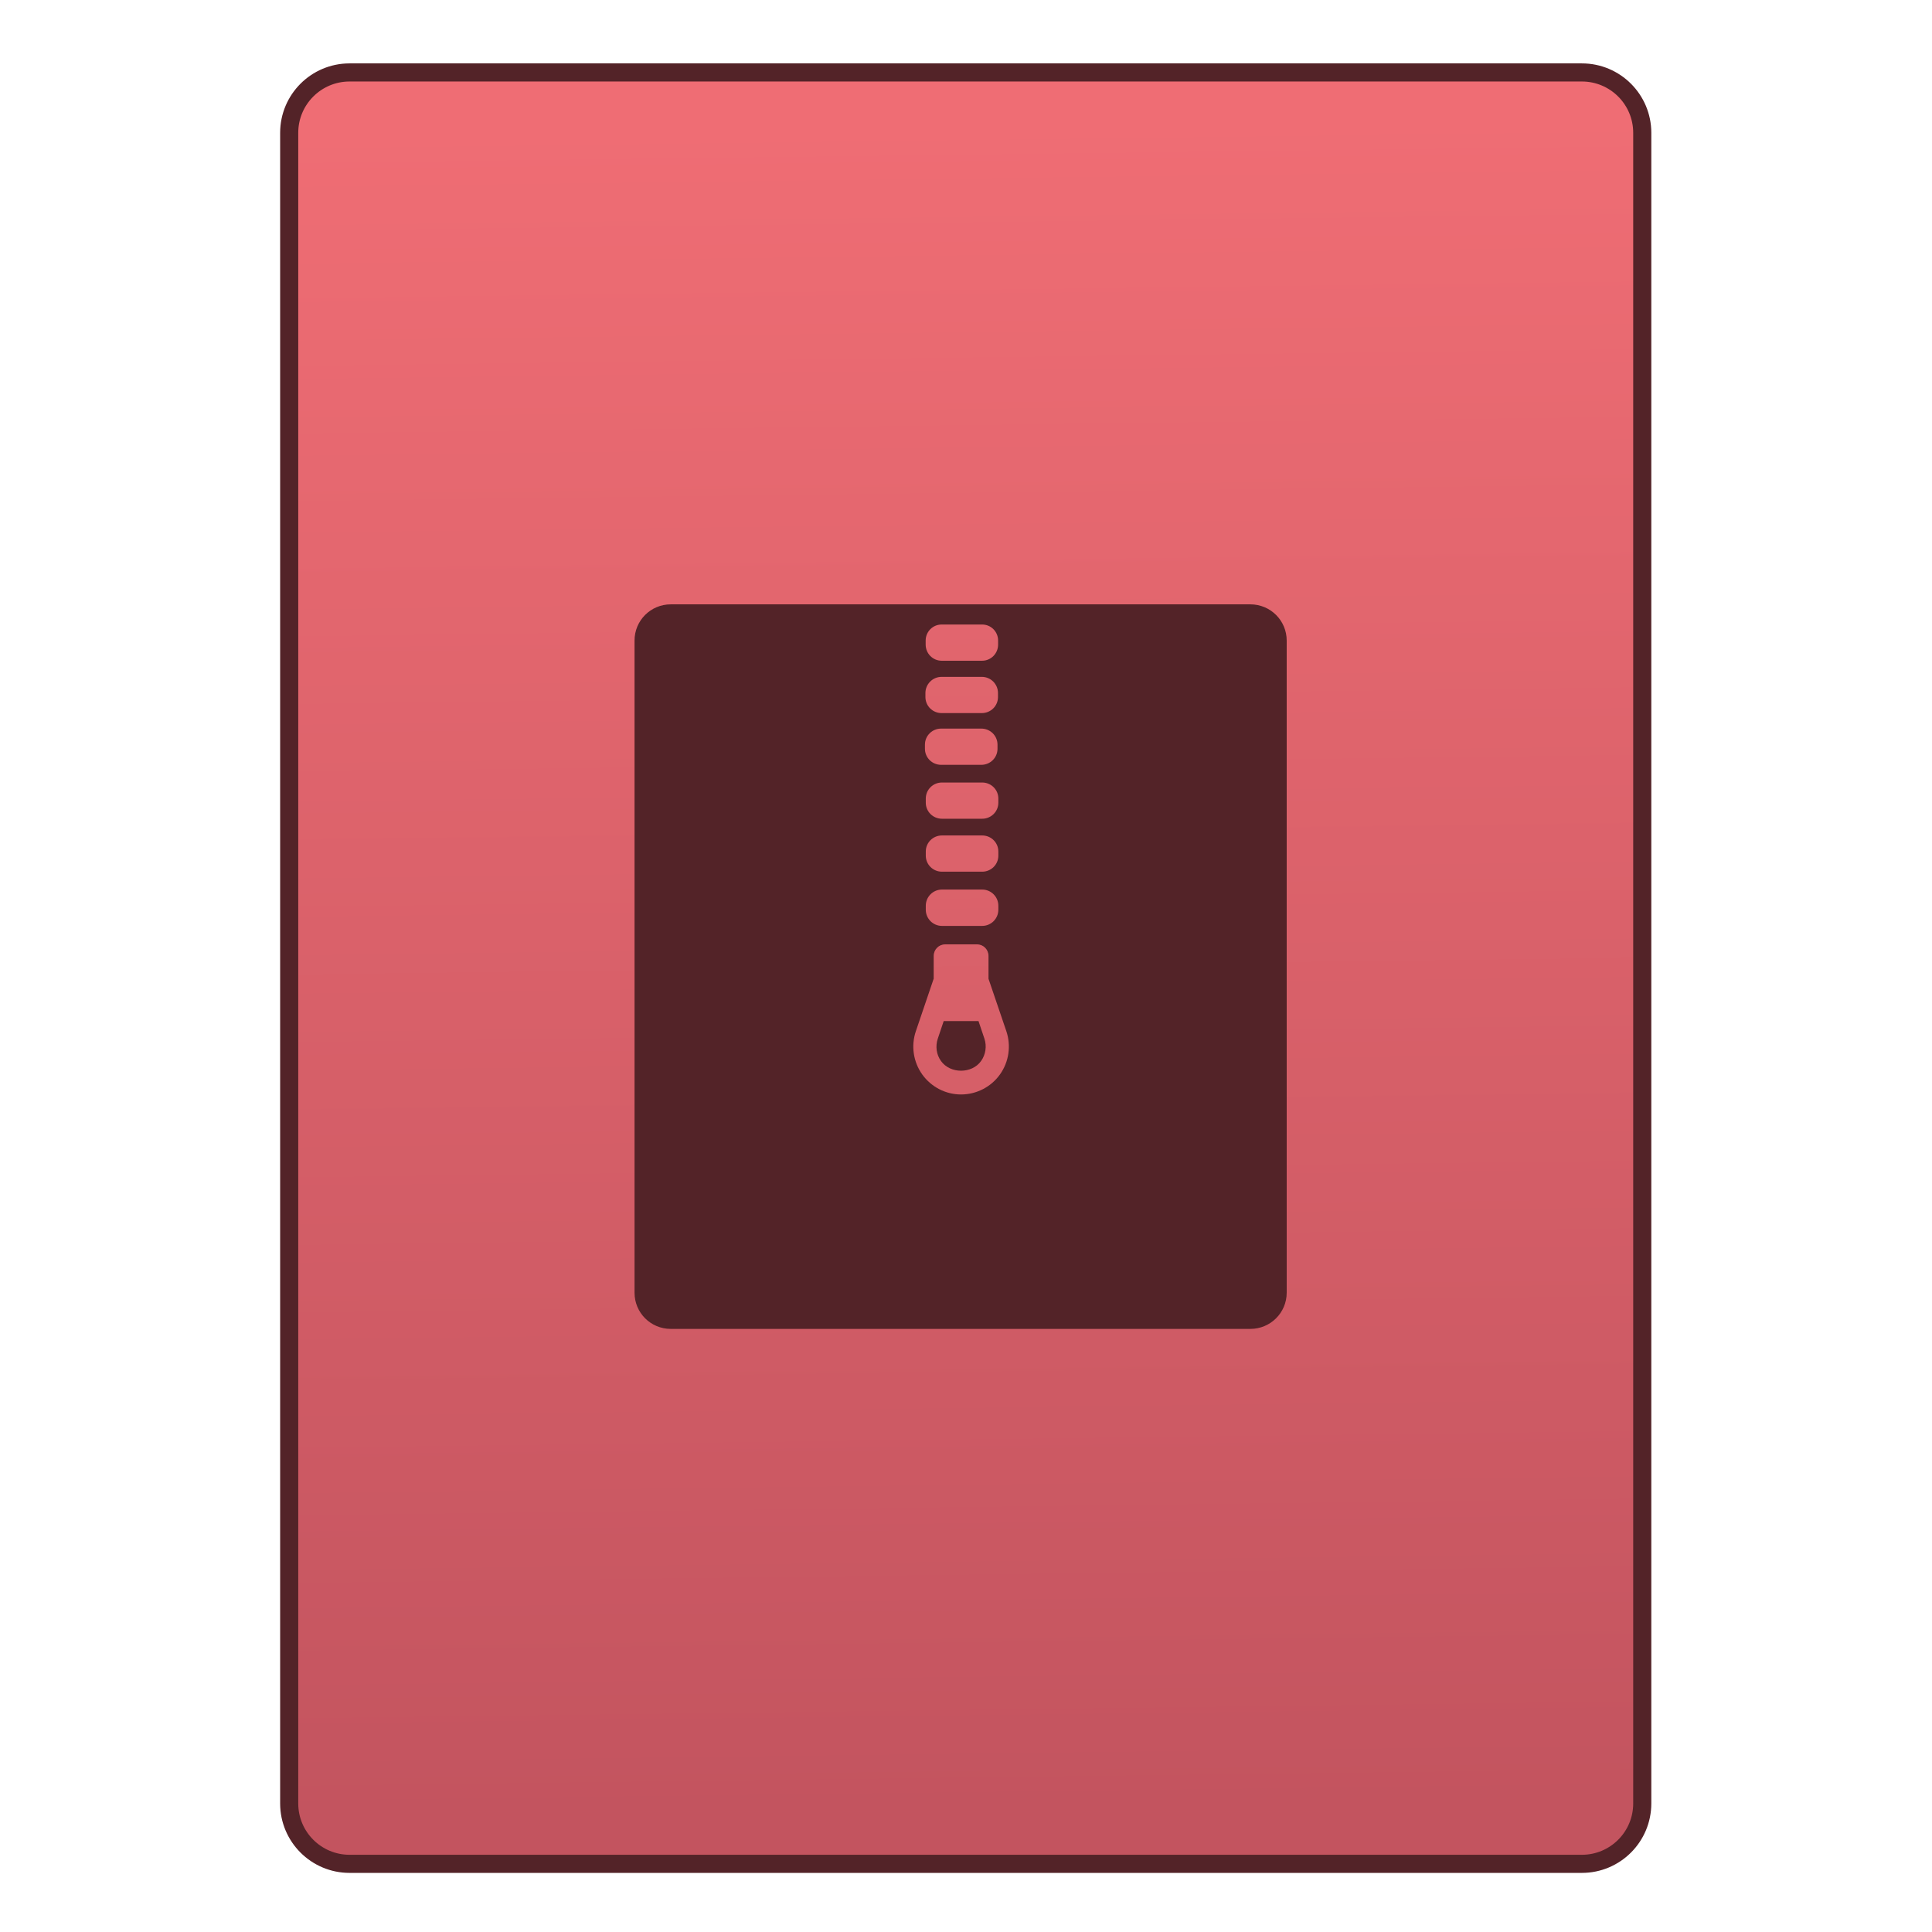
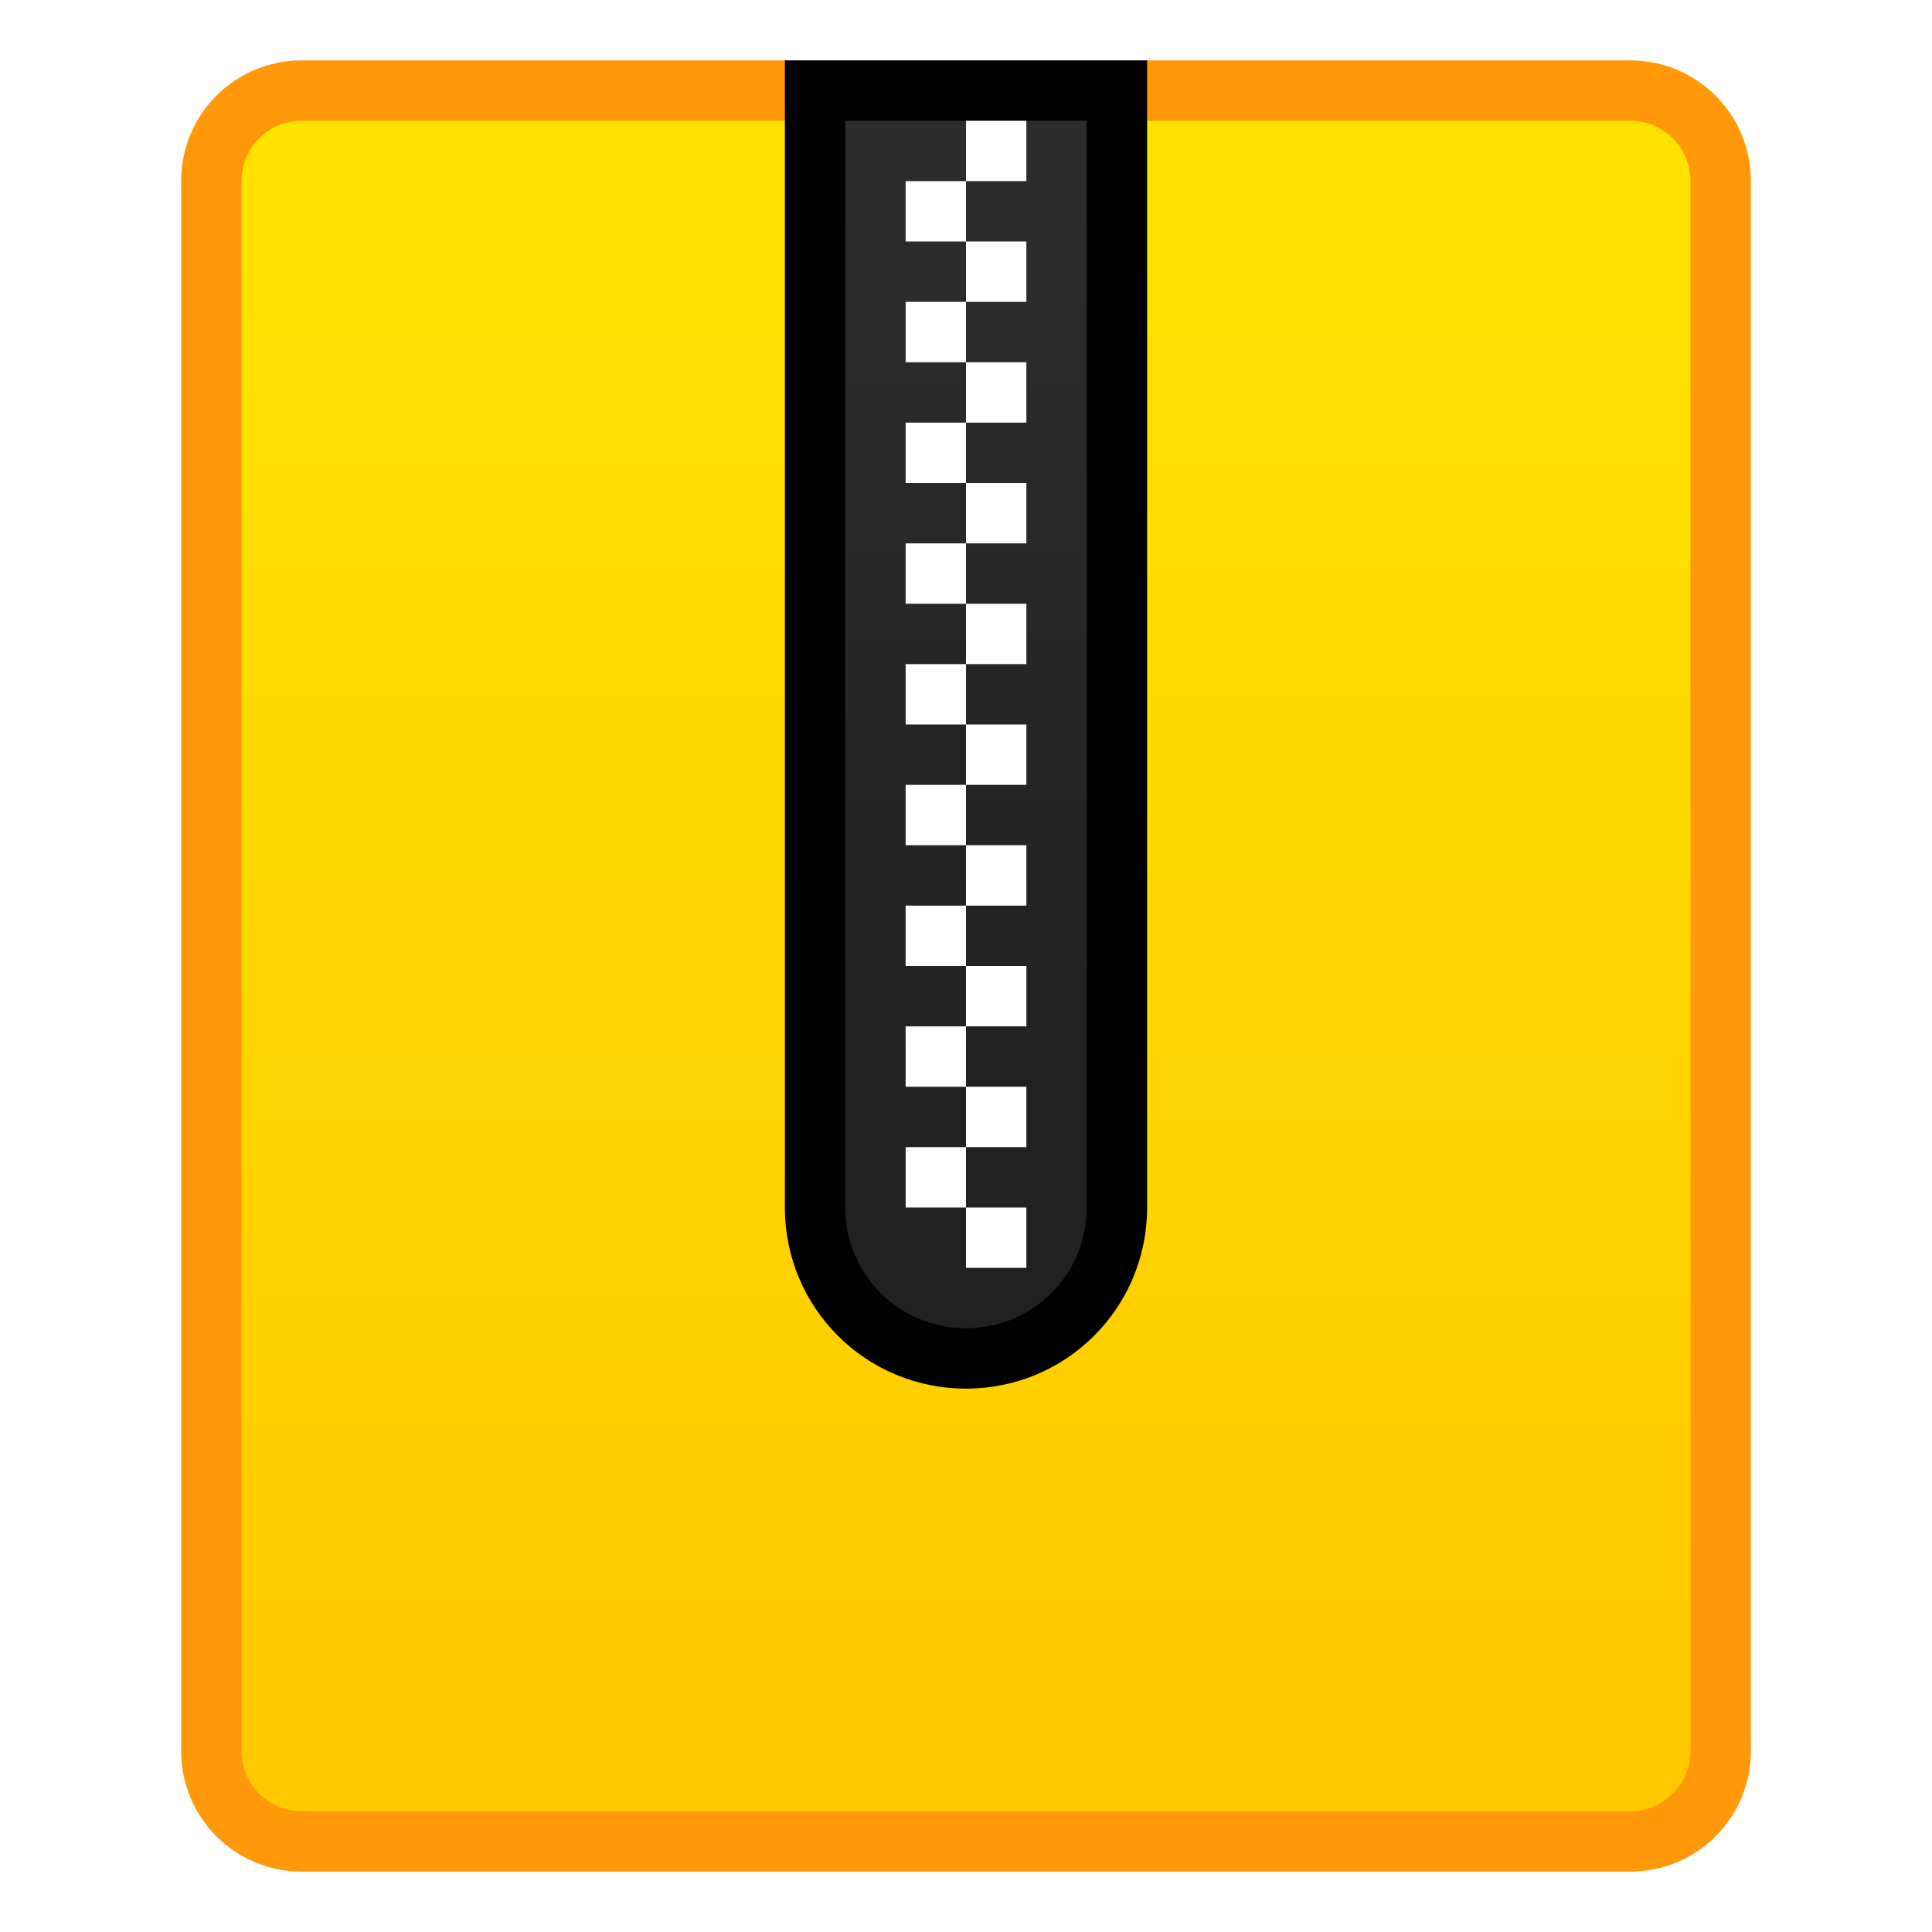
- <svg xmlns="http://www.w3.org/2000/svg" viewBox="0 0 32 32">
-   <defs>
-     <linearGradient id="0" x1="451.69" y1="556.79" x2="451.34" y2="528.79" gradientUnits="userSpaceOnUse">
-       <stop stop-color="#c3545f" />
-       <stop offset="1" stop-color="#ef6d74" />
+ <svg xmlns="http://www.w3.org/2000/svg" xmlns:xlink="http://www.w3.org/1999/xlink" width="32" height="32" viewBox="0 0 32 32" version="1.1" id="svg8">
+   <defs id="defs2">
+     <linearGradient gradientTransform="translate(-16,274.6499)" xlink:href="#linearGradient4926" id="linearGradient4928" x1="16" y1="18" x2="16" y2="3" gradientUnits="userSpaceOnUse" />
+     <linearGradient id="linearGradient4926">
+       <stop style="stop-color:#212121;stop-opacity:1" offset="0" id="stop4922" />
+       <stop style="stop-color:#2c2c2c;stop-opacity:1" offset="1" id="stop4924" />
+     </linearGradient>
+     <linearGradient gradientTransform="matrix(3.779527,0,0,3.779527,-16,-815.8696)" xlink:href="#linearGradient4627" id="linearGradient837-3" x1="4.233" y1="296.206" x2="4.233" y2="289.592" gradientUnits="userSpaceOnUse" />
+     <linearGradient id="linearGradient4627">
+       <stop id="stop4623" offset="0" style="stop-color:#ffc900;stop-opacity:1" />
+       <stop id="stop4625" offset="1" style="stop-color:#ffe200;stop-opacity:1" />
    </linearGradient>
  </defs>
-   <g transform="translate(-435.34-526.79)" stroke="#1f2a47">
-     <rect width="22.411" height="29.671" x="440.13" y="527.99" fill="url(#0)" fill-rule="evenodd" stroke="#532328" stroke-linecap="round" stroke-width=".3" rx="1" />
-     <path d="m11.1 10c-.332 0-.6.267-.6.6v10.801c0 .332.267.6.6.6h9.6c.332 0 .602-.267.602-.6v-10.801c0-.332-.269-.6-.602-.6h-9.6m4.488.334h.668c.148 0 .266.118.266.266v.066c0 .148-.118.268-.266.268h-.668c-.148 0-.266-.12-.266-.268v-.066c0-.148.118-.266.266-.266m-.002.867h.666c.148 0 .268.12.268.268v.066c0 .148-.12.266-.268.266h-.666c-.148 0-.268-.118-.268-.266v-.066c0-.148.12-.268.268-.268m-.008.857h.666c.148 0 .268.118.268.266v.068c0 .148-.12.266-.268.266h-.666c-.148 0-.268-.118-.268-.266v-.068c0-.148.12-.266.268-.266m.014.893h.666c.148 0 .268.118.268.266v.068c0 .148-.12.266-.268.266h-.666c-.148 0-.268-.118-.268-.266v-.068c0-.148.12-.266.268-.266m0 .877h.666c.148 0 .268.118.268.266v.068c0 .148-.12.266-.268.266h-.666c-.148 0-.268-.118-.268-.266v-.068c0-.148.12-.266.268-.266m0 .896h.666c.148 0 .268.12.268.268v.066c0 .148-.12.268-.268.268h-.666c-.148 0-.268-.12-.268-.268v-.066c0-.148.12-.268.268-.268m.053.908h.529c.105 0 .189.086.189.191v.379l.295.867c.082.242.043.509-.105.717-.148.208-.39.332-.645.332-.255 0-.494-.124-.643-.332-.148-.208-.188-.475-.105-.717l.295-.869v-.377c0-.105.084-.191.189-.191m-.023 1.27l-.098.291c-.042.125-.024.264.053.371.153.214.511.214.664 0 .076-.107.097-.246.055-.371l-.098-.291h-.576" transform="matrix(.99999 0 0 .99999 435.35 526.8)" fill="#532328" stroke-width="2.8" stroke="none" />
+   <g id="layer1" transform="translate(0,-282.65)">
+     <g id="g9127" transform="translate(16,8.000005)">
+       <path style="opacity:1;fill:#ff9600;fill-opacity:0.961;stroke:none;stroke-width:2;stroke-linecap:round;stroke-linejoin:round;stroke-miterlimit:4;stroke-dasharray:none;stroke-opacity:1" d="M -11,275.65 H 11 c 1.108,0 2,0.892 2,2 v 26 c 0,1.108 -0.892,2 -2,2 h -22 c -1.108,0 -2,-0.892 -2,-2 v -26 c 0,-1.108 0.892,-2 2,-2 z" id="rect827-8" />
+       <path style="opacity:1;fill:url(#linearGradient837-3);fill-opacity:1;stroke:none;stroke-width:2;stroke-linecap:round;stroke-linejoin:round;stroke-miterlimit:4;stroke-dasharray:none;stroke-opacity:1" d="M -11,276.65 H 11 c 0.554,0 1,0.446 1,1 v 26 c 0,0.554 -0.446,1 -1,1 h -22 c -0.554,0 -1,-0.446 -1,-1 v -26 c 0,-0.554 0.446,-1 1,-1 z" id="rect829-6" />
+       <path style="fill:#010102;fill-opacity:1;stroke:none;stroke-width:1.002;stroke-linecap:round;stroke-linejoin:round;stroke-miterlimit:4;stroke-dasharray:none;stroke-opacity:1" d="m -3,275.65 v 5 1 13 c 0,1.662 1.338,3 3,3 1.662,0 3,-1.338 3,-3 v -13 -1 -5 h -1 -2 -2 z" id="rect4856" />
+       <path style="fill:url(#linearGradient4928);fill-opacity:1;stroke:none;stroke-width:1.002;stroke-linecap:round;stroke-linejoin:round;stroke-miterlimit:4;stroke-dasharray:none;stroke-opacity:1" d="m -2,276.65 v 3 15 c 0,1.108 0.892,2 2,2 1.108,0 2,-0.892 2,-2 v -15 -3 h -2 z" id="rect4917" />
+       <path id="path904" d="m 8e-7,276.65 v 1 h 1 v -1 z m 0,1 h -1 v 1 h 1 z m 0,1 v 1 h 1 v -1 z m 0,1 h -1 v 1 h 1 z m 0,1 v 1 h 1 v -1 z m 0,1 h -1 v 1 h 1 z m 0,1 v 1 h 1 v -1 z m 0,1 h -1 v 1 h 1 z m 0,1 v 1 h 1 v -1 z m 0,1 h -1 v 1 h 1 z m 0,1 v 1 h 1 v -1 z m 0,1 h -1 v 1 h 1 z m 0,1 v 1 h 1 v -1 z m 0,1 h -1 v 1 h 1 z m 0,1 v 1 h 1 v -1 z m 0,1 h -1 v 1 h 1 z m 0,1 v 1 h 1 v -1 z m 0,1 h -1 v 1 h 1 z m 0,1 v 1 h 1 v -1 z" style="fill:#fefefe;fill-opacity:1;stroke:none;stroke-width:1.002;stroke-linecap:round;stroke-linejoin:round;stroke-miterlimit:4;stroke-dasharray:none;stroke-opacity:1" />
+     </g>
  </g>
</svg>
